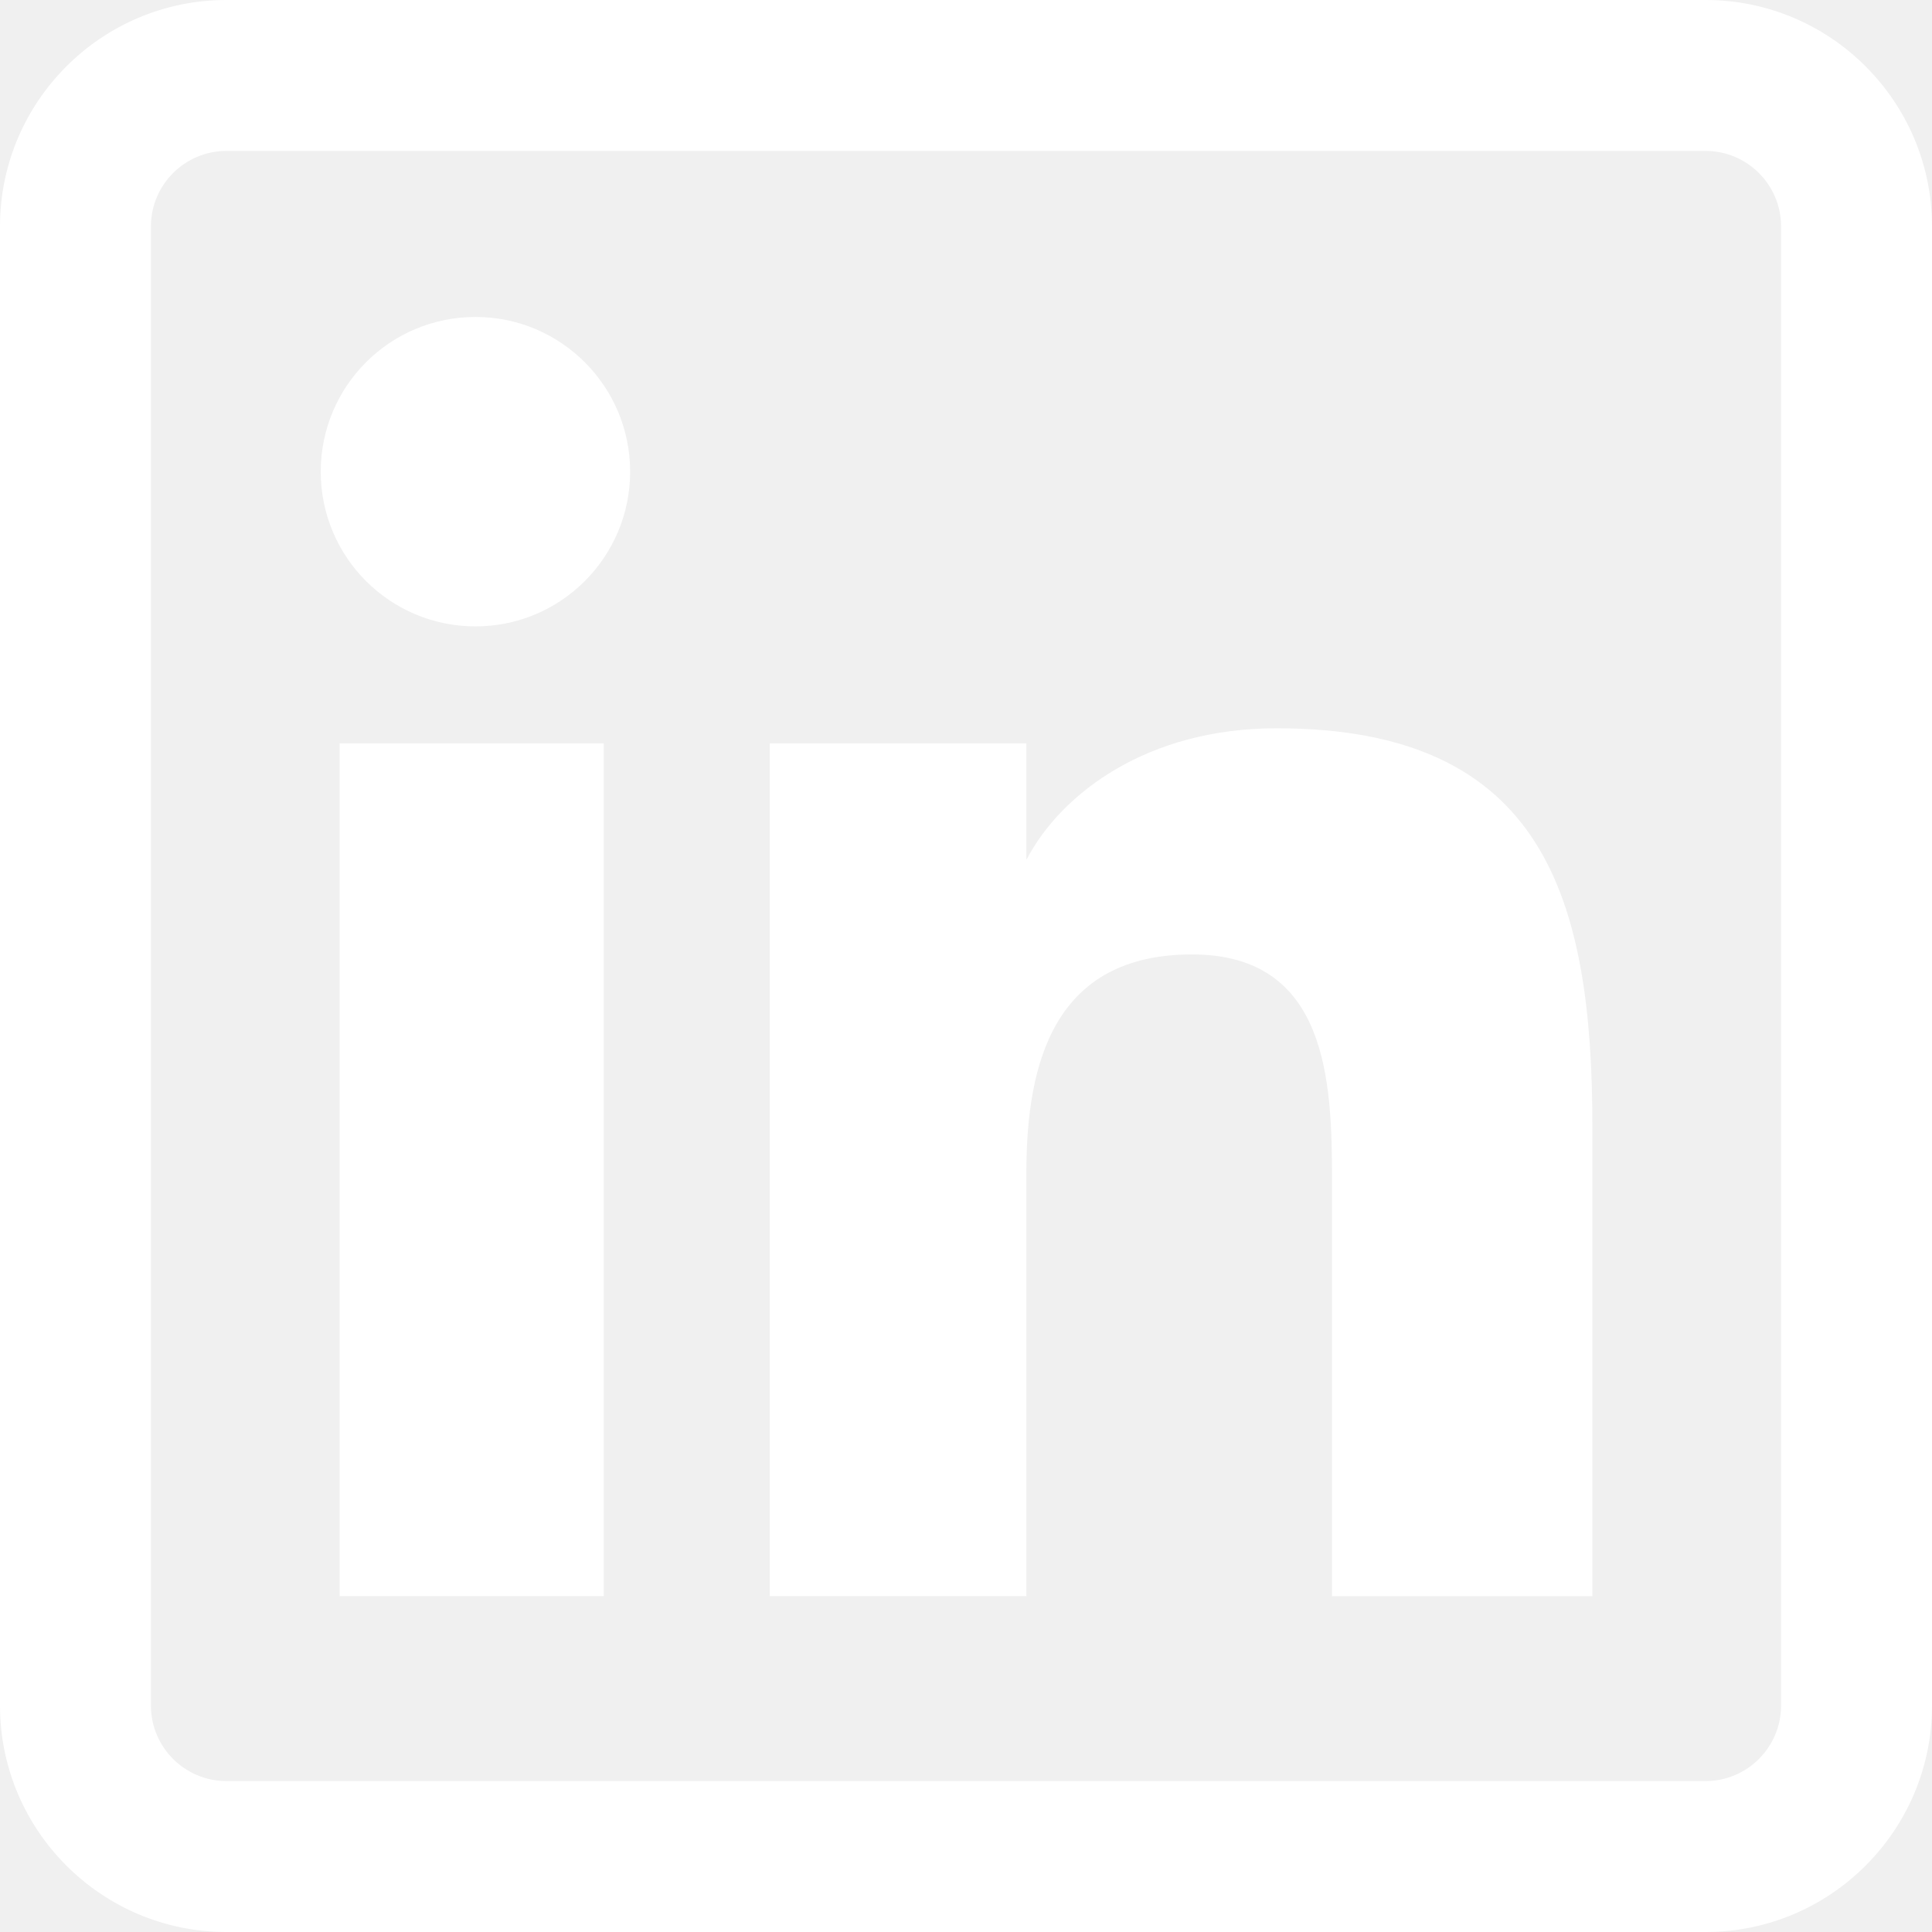
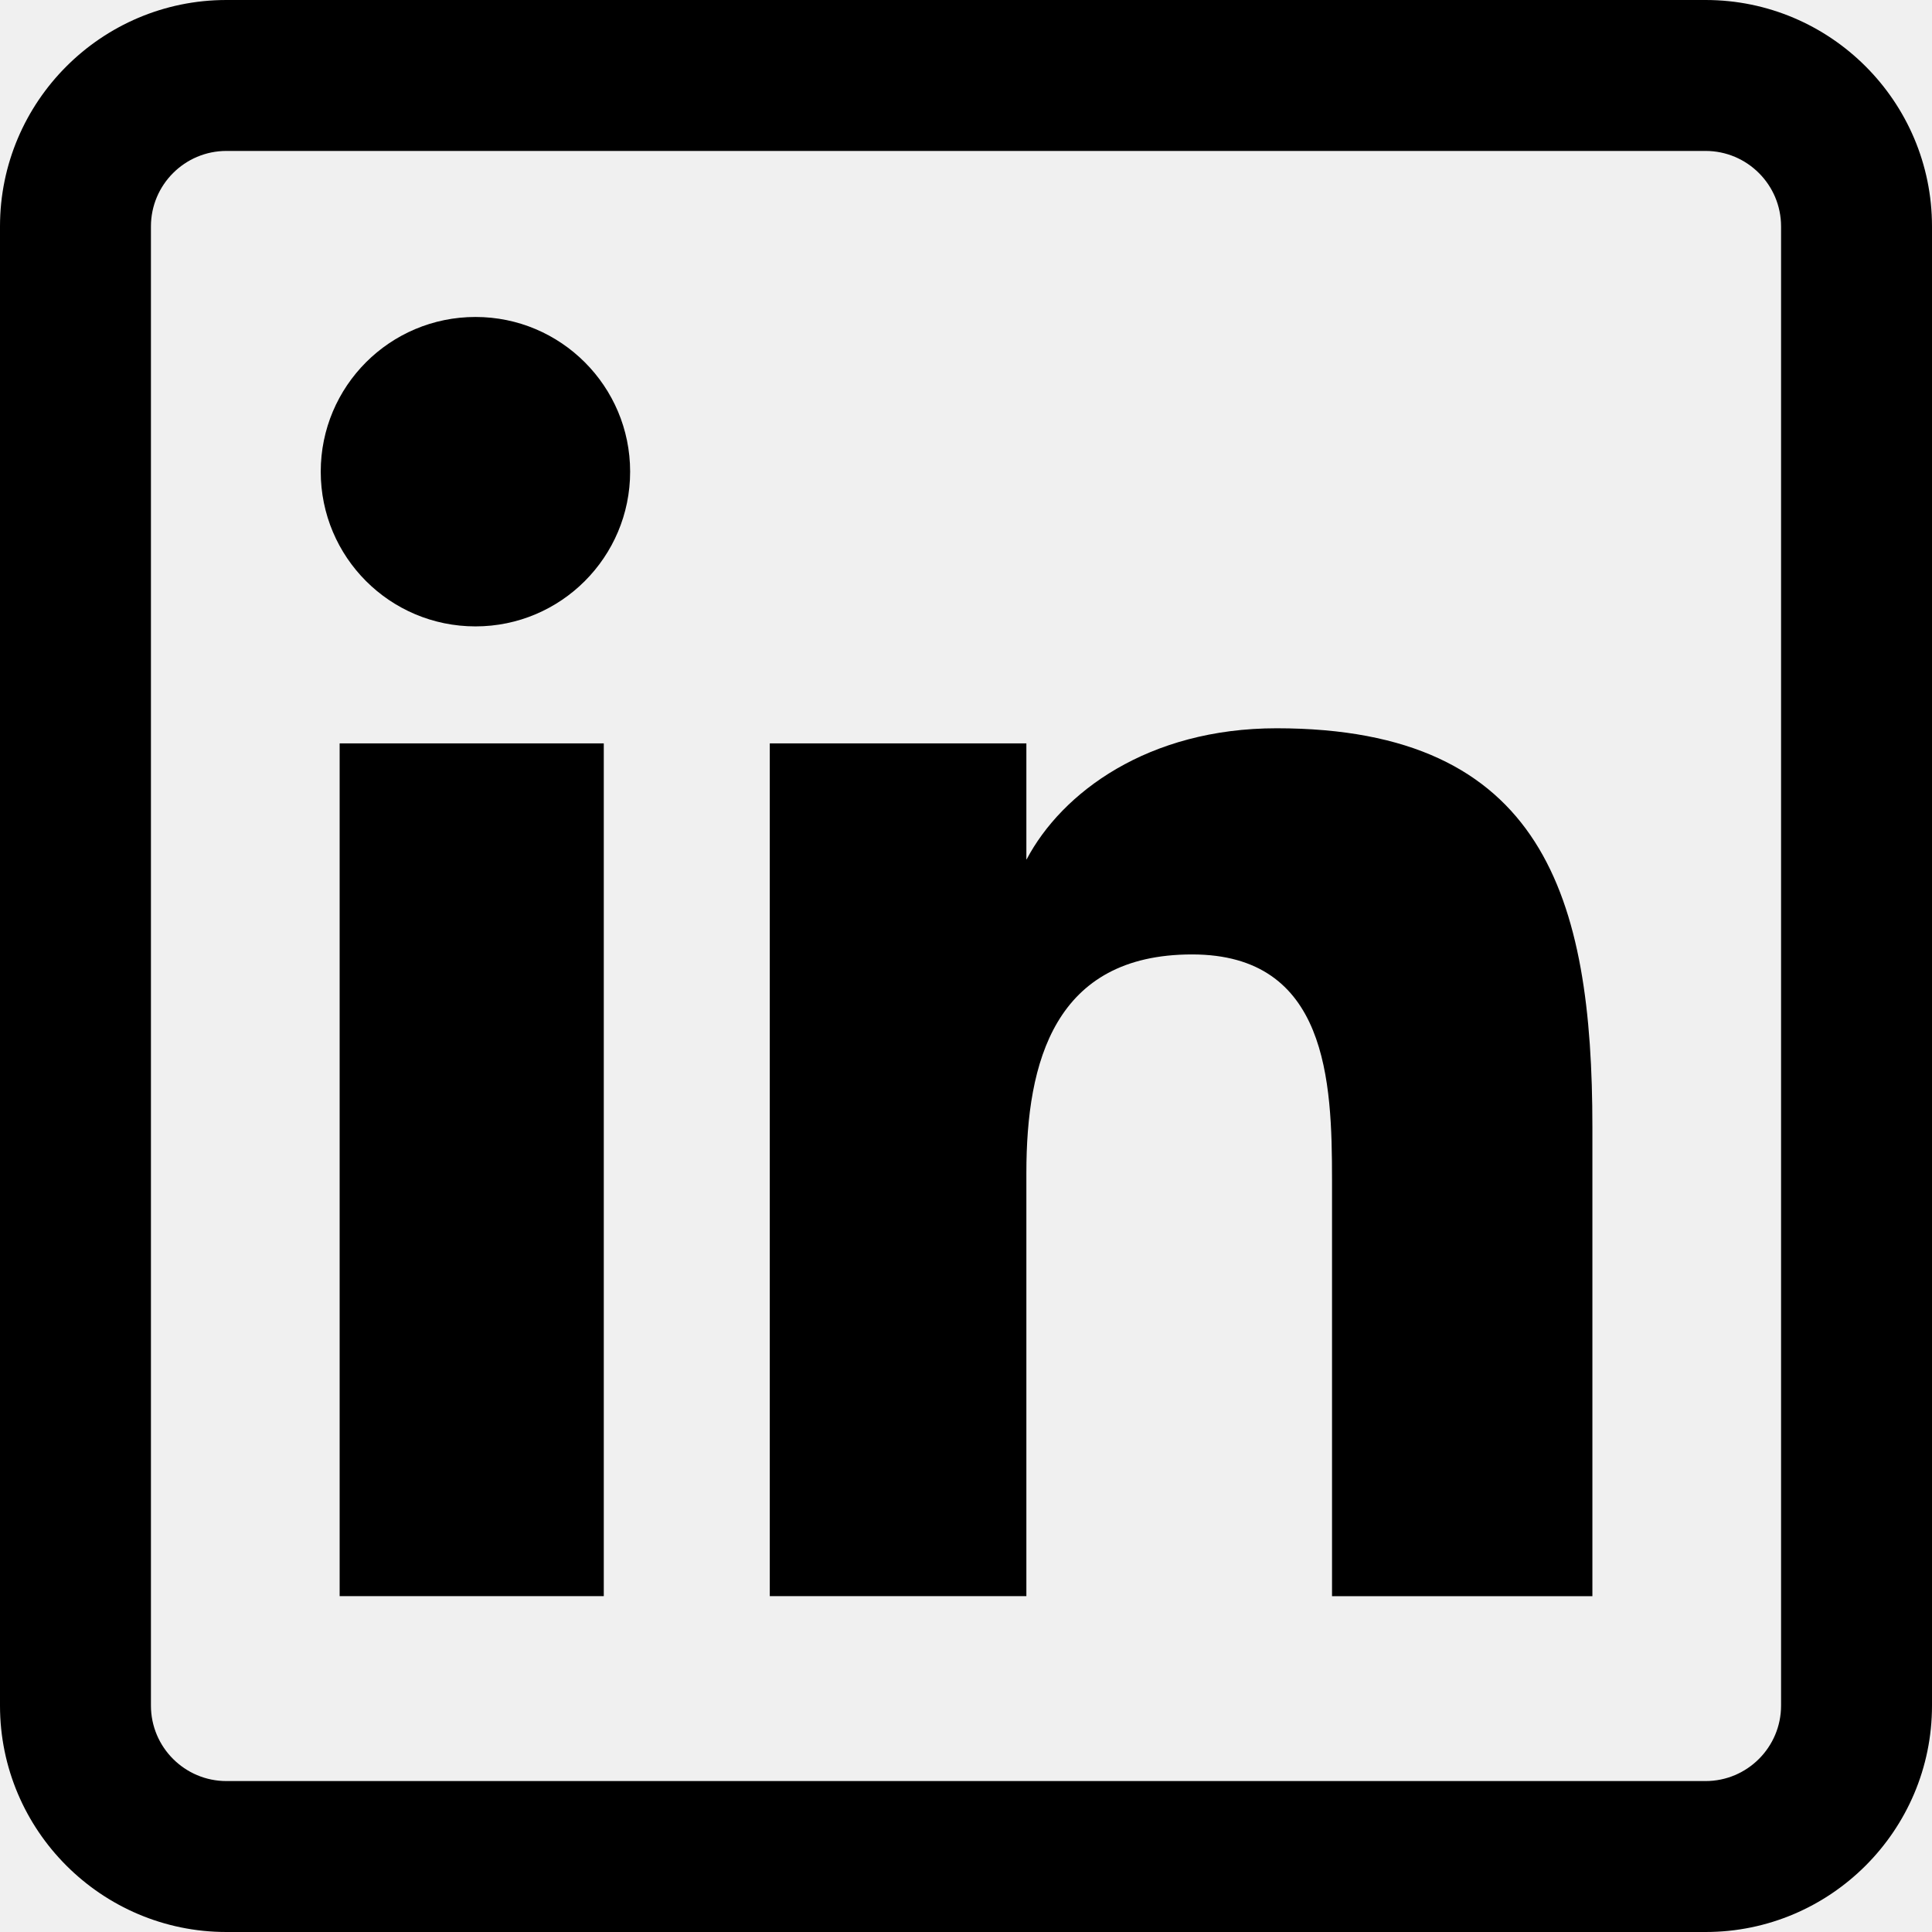
- <svg xmlns="http://www.w3.org/2000/svg" height="512pt" viewBox="0 0 512 512" width="512pt" fill="white">
+ <svg xmlns="http://www.w3.org/2000/svg" height="512pt" viewBox="0 0 512 512" width="512pt">
  <path d="m160.008 423h-70v-226h70zm6.984-298.004c0-22.629-18.359-40.996-40.977-40.996-22.703 0-41.016 18.367-41.016 40.996 0 22.637 18.312 41.004 41.016 41.004 22.617 0 40.977-18.367 40.977-41.004zm255.008 173.668c0-60.668-12.816-105.664-83.688-105.664-34.055 0-56.914 17.031-66.246 34.742h-.066v-30.742h-68v226h68v-112.211c0-29.387 7.48-57.855 43.906-57.855 35.93 0 37.094 33.605 37.094 59.723v110.344h69zm90 153.336v-392c0-33.086-26.914-60-60-60h-392c-33.086 0-60 26.914-60 60v392c0 33.086 26.914 60 60 60h392c33.086 0 60-26.914 60-60zm-60-412c11.027 0 20 8.973 20 20v392c0 11.027-8.973 20-20 20h-392c-11.027 0-20-8.973-20-20v-392c0-11.027 8.973-20 20-20zm0 0" />
</svg>
